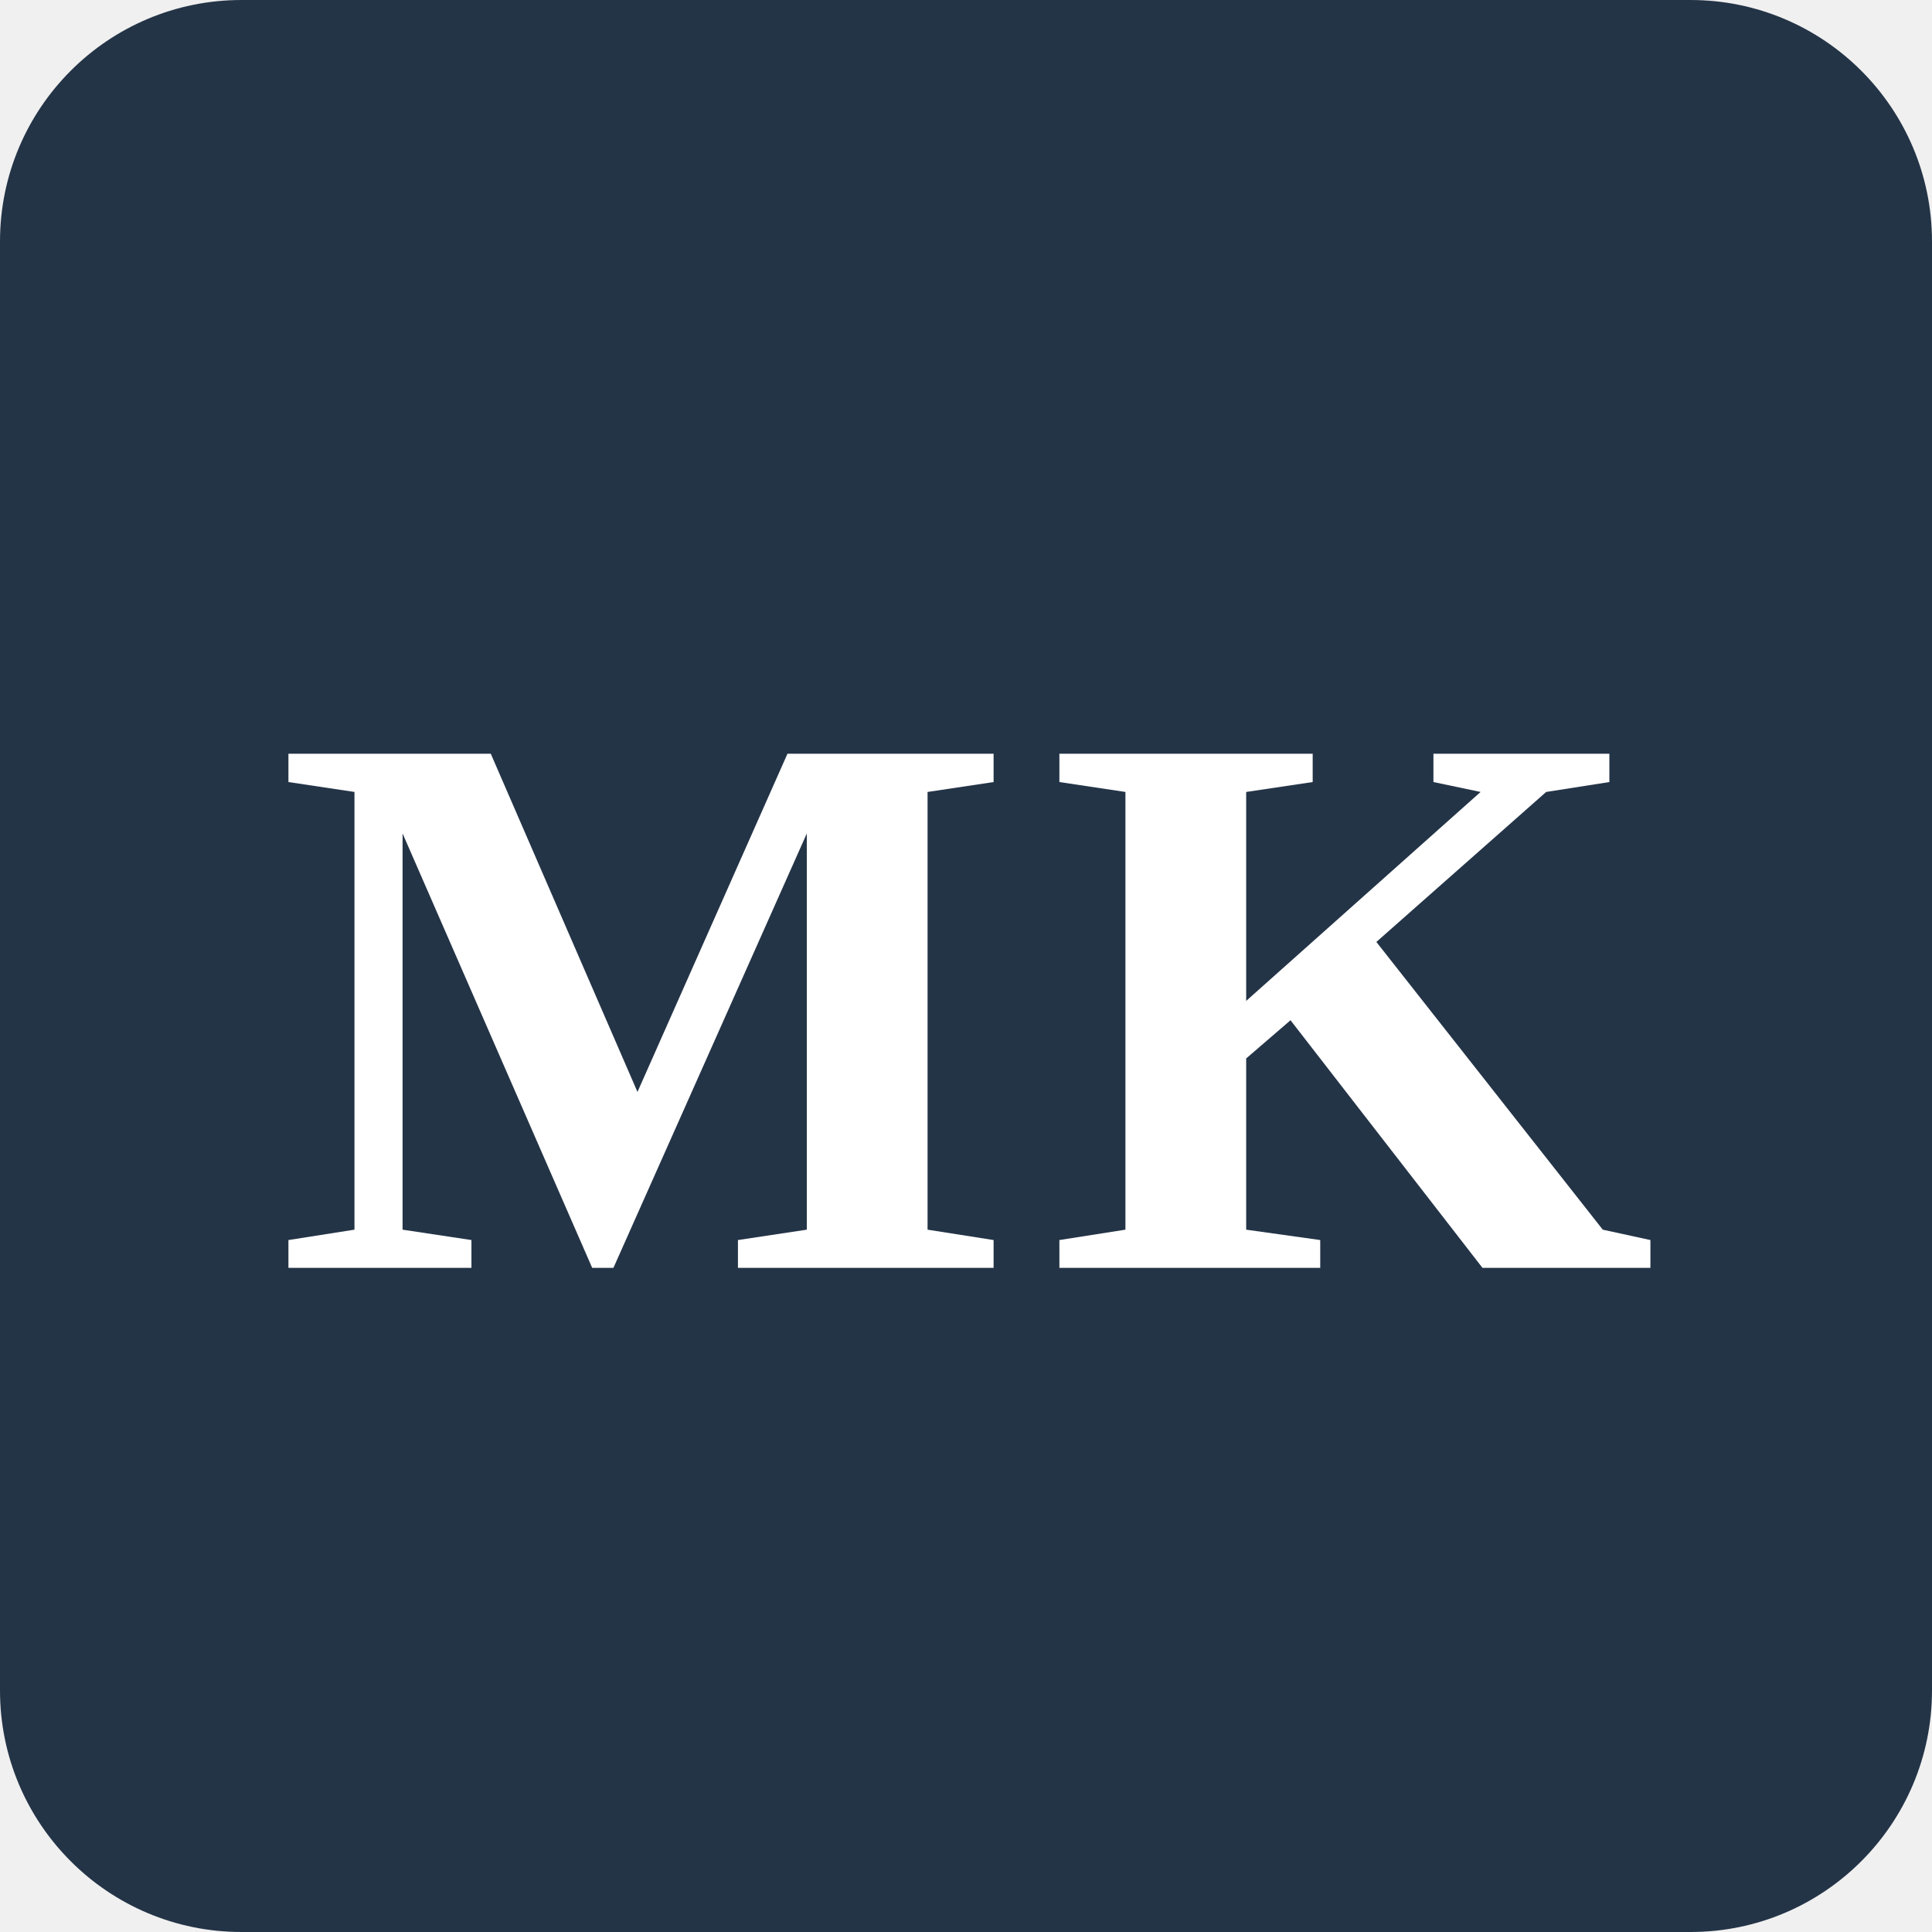
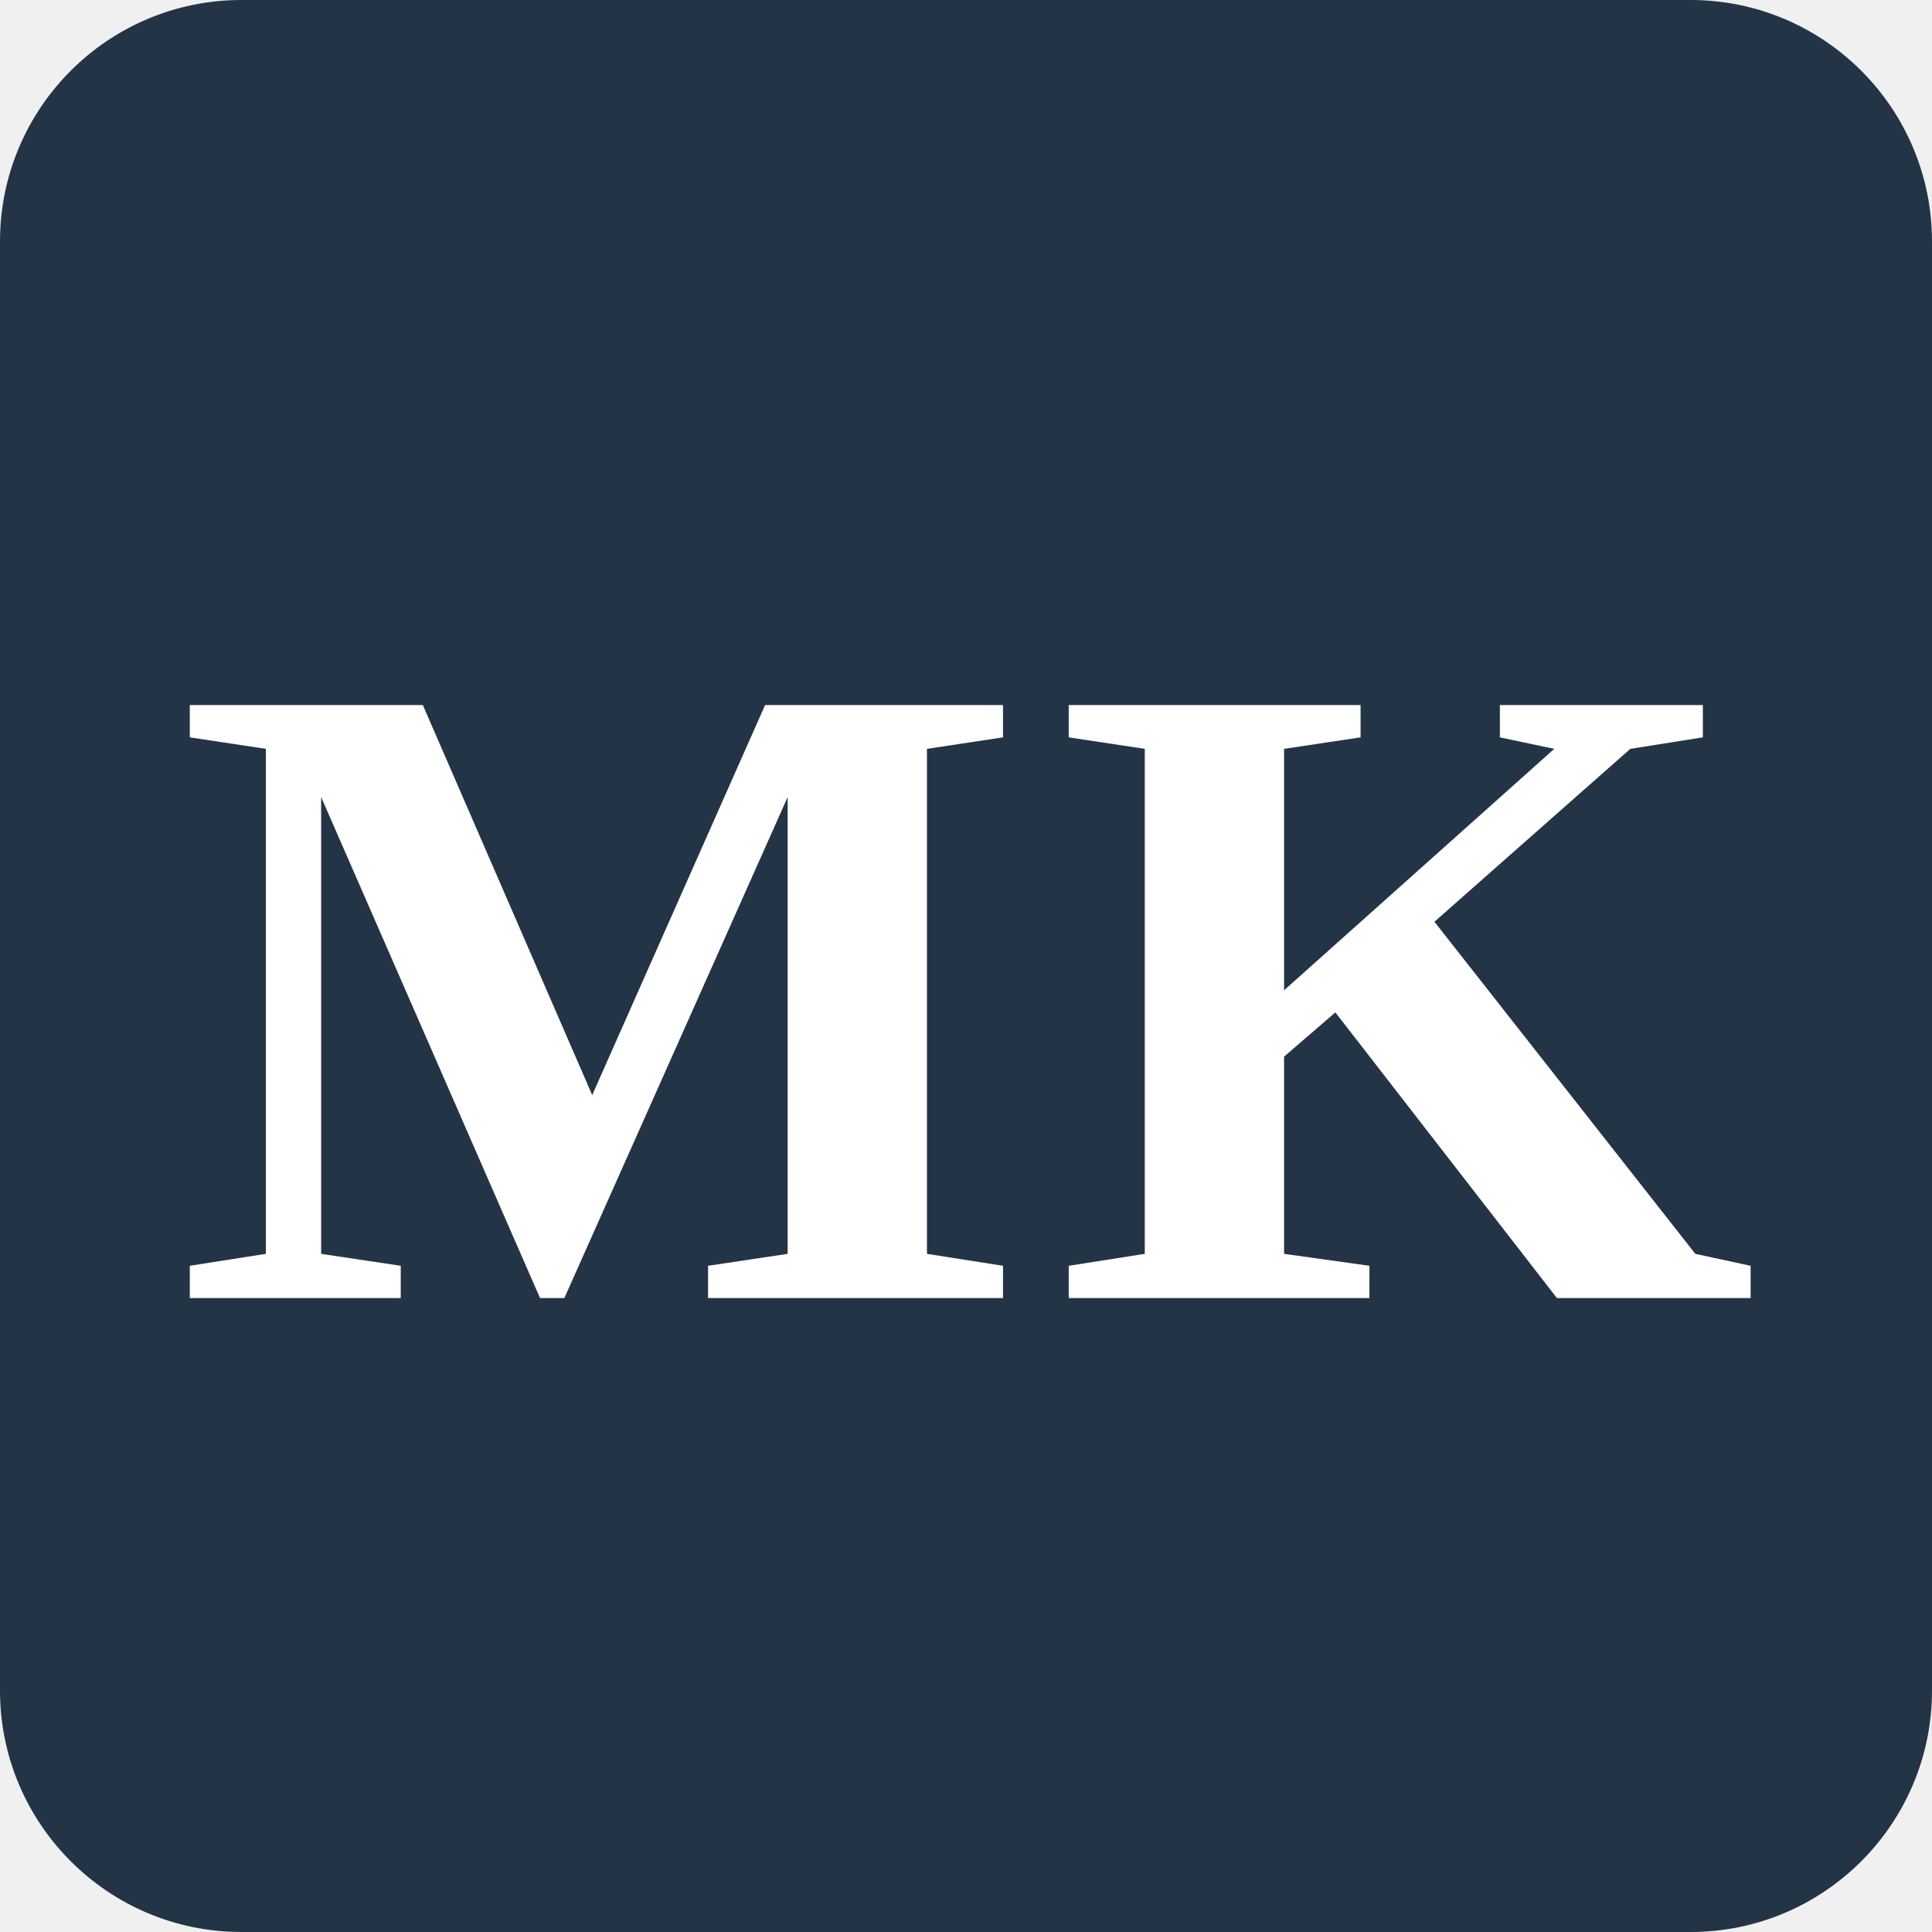
- <svg xmlns="http://www.w3.org/2000/svg" viewBox="0 0 64 64">
+ <svg xmlns="http://www.w3.org/2000/svg" width="64" height="64" viewBox="0 0 64 64">
  <rect width="64" height="64" rx="8" fill="#243447" />
-   <text x="32" y="42" text-anchor="middle" font-family="Georgia, 'Times New Roman', serif" font-size="26" font-weight="700" letter-spacing="1" fill="#FFFFFF">MK</text>
+   <g transform="translate(5.7748 43) scale(0.01464844 -0.01464844)">
+     <path fill="#FFFFFF" d="M882 0H827L332 1133V100L512 73V0H35V73L207 100V1242L35 1268V1341H562L945 459L1336 1341H1874V1268L1702 1242V100L1874 73V0H1207V73L1387 100V1133Z" />
+   </g>
+   <g transform="translate(34.89023 43) scale(0.01464844 -0.01464844)">
+     <path fill="#FFFFFF" d="M1469 1341V1268L1305 1242L862 851L1452 100L1577 73V0H1139L638 646L522 546V100L715 73V0H35V73L207 100V1242L35 1268V1341H695V1268L522 1242V696L1133 1242L1010 1268V1341Z" />
+   </g>
</svg>
